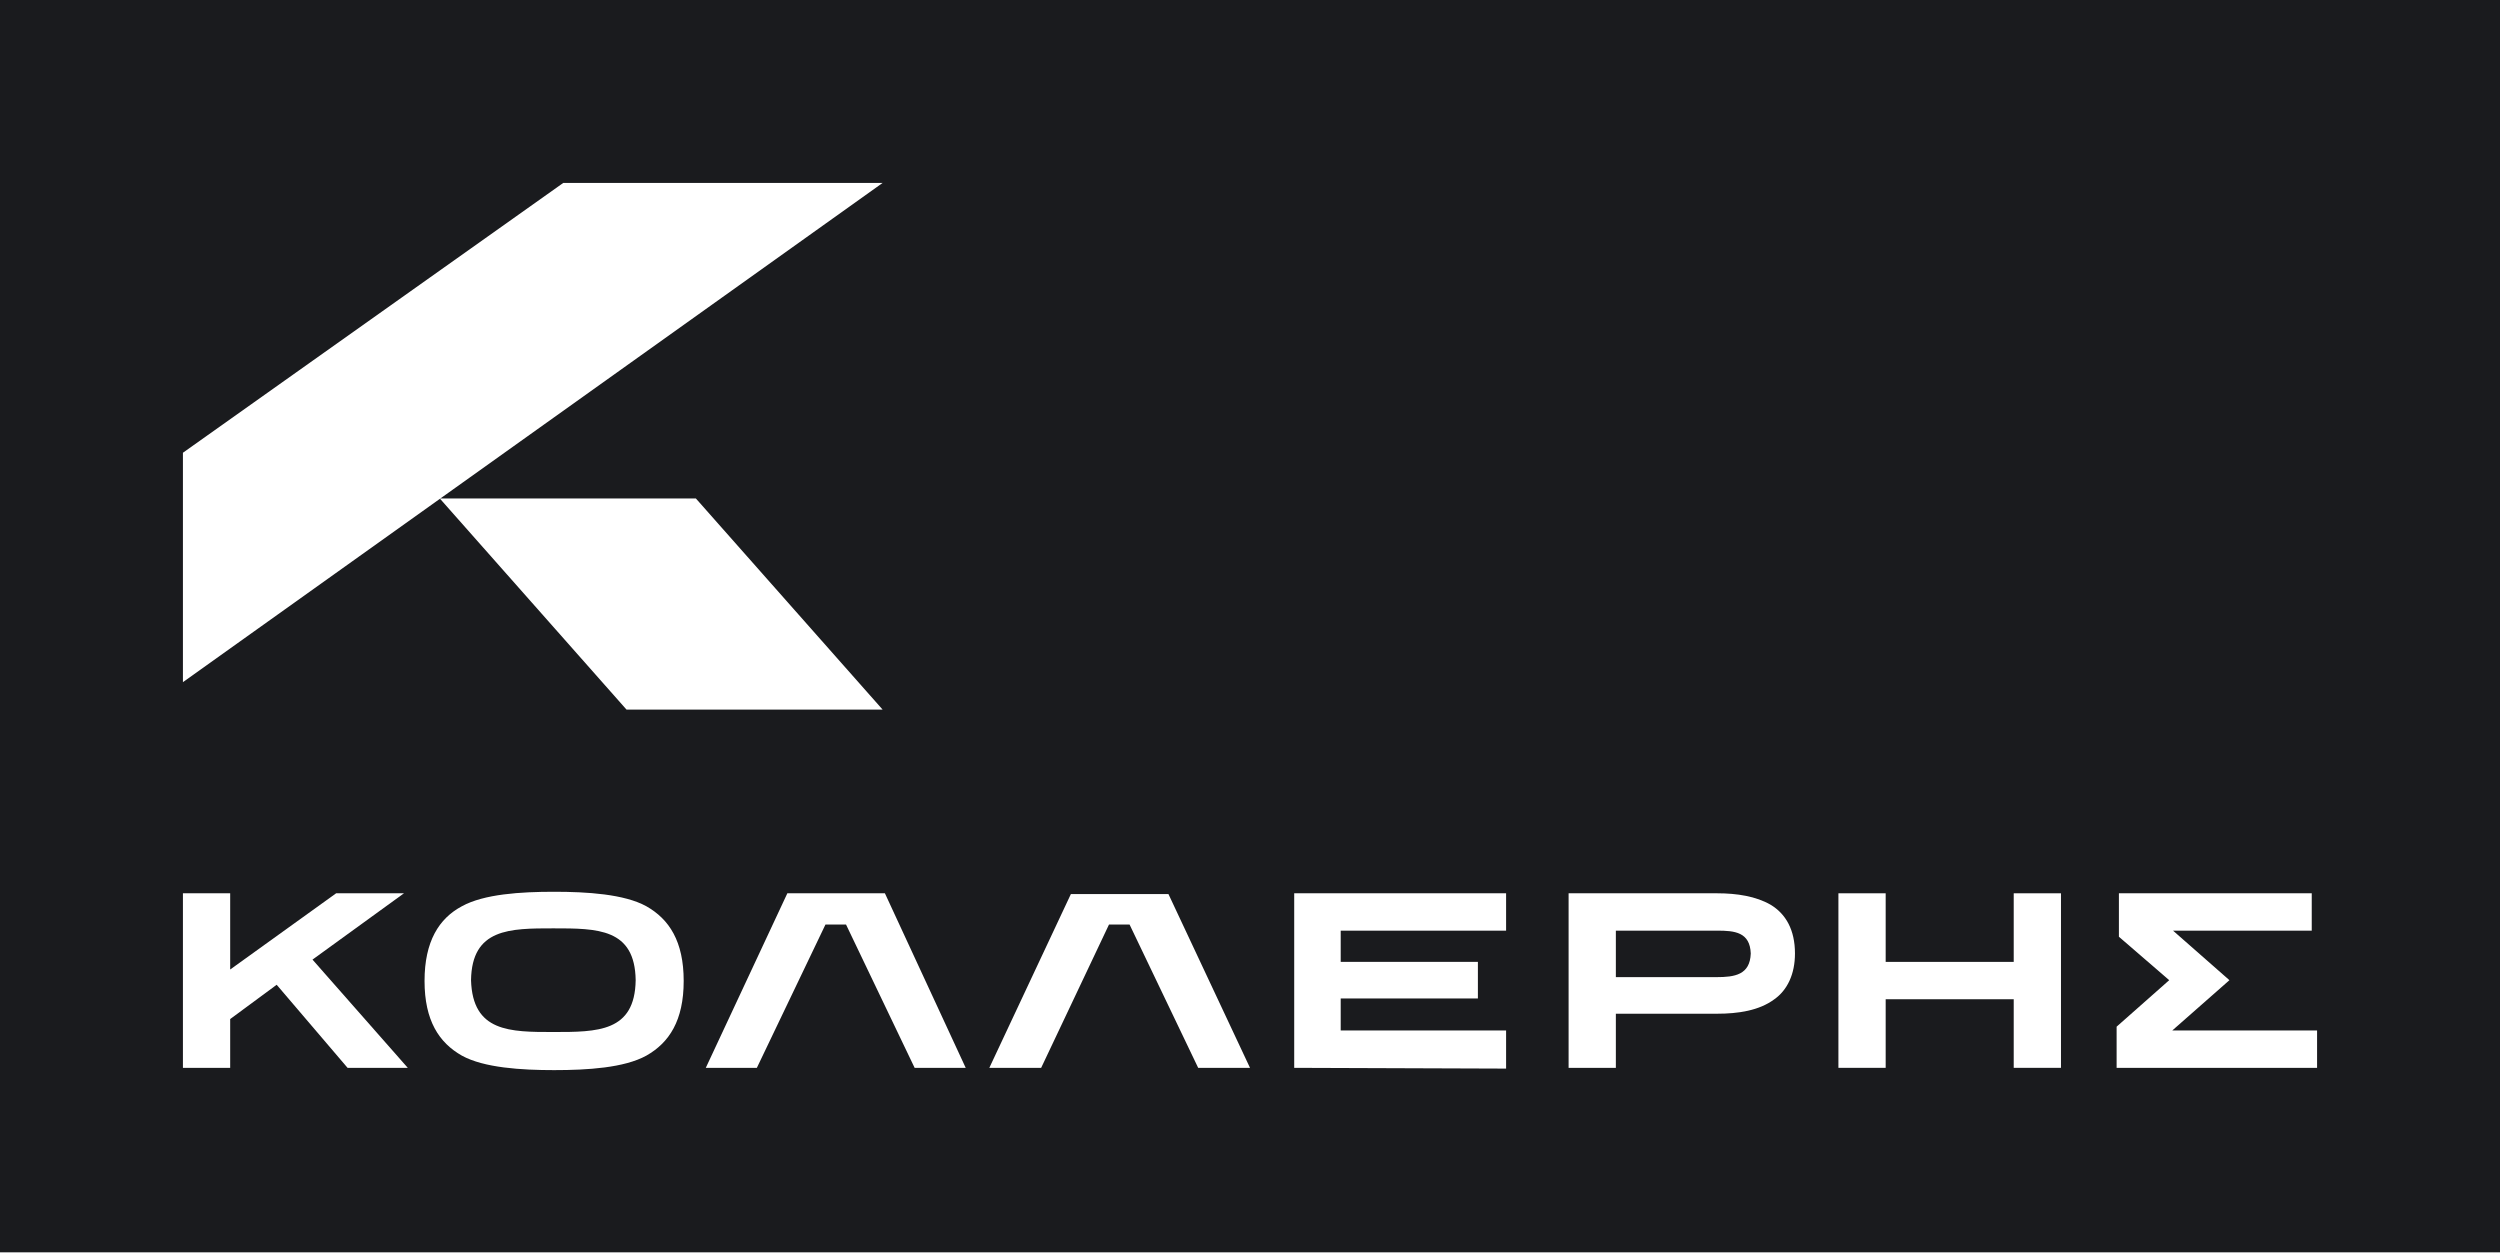
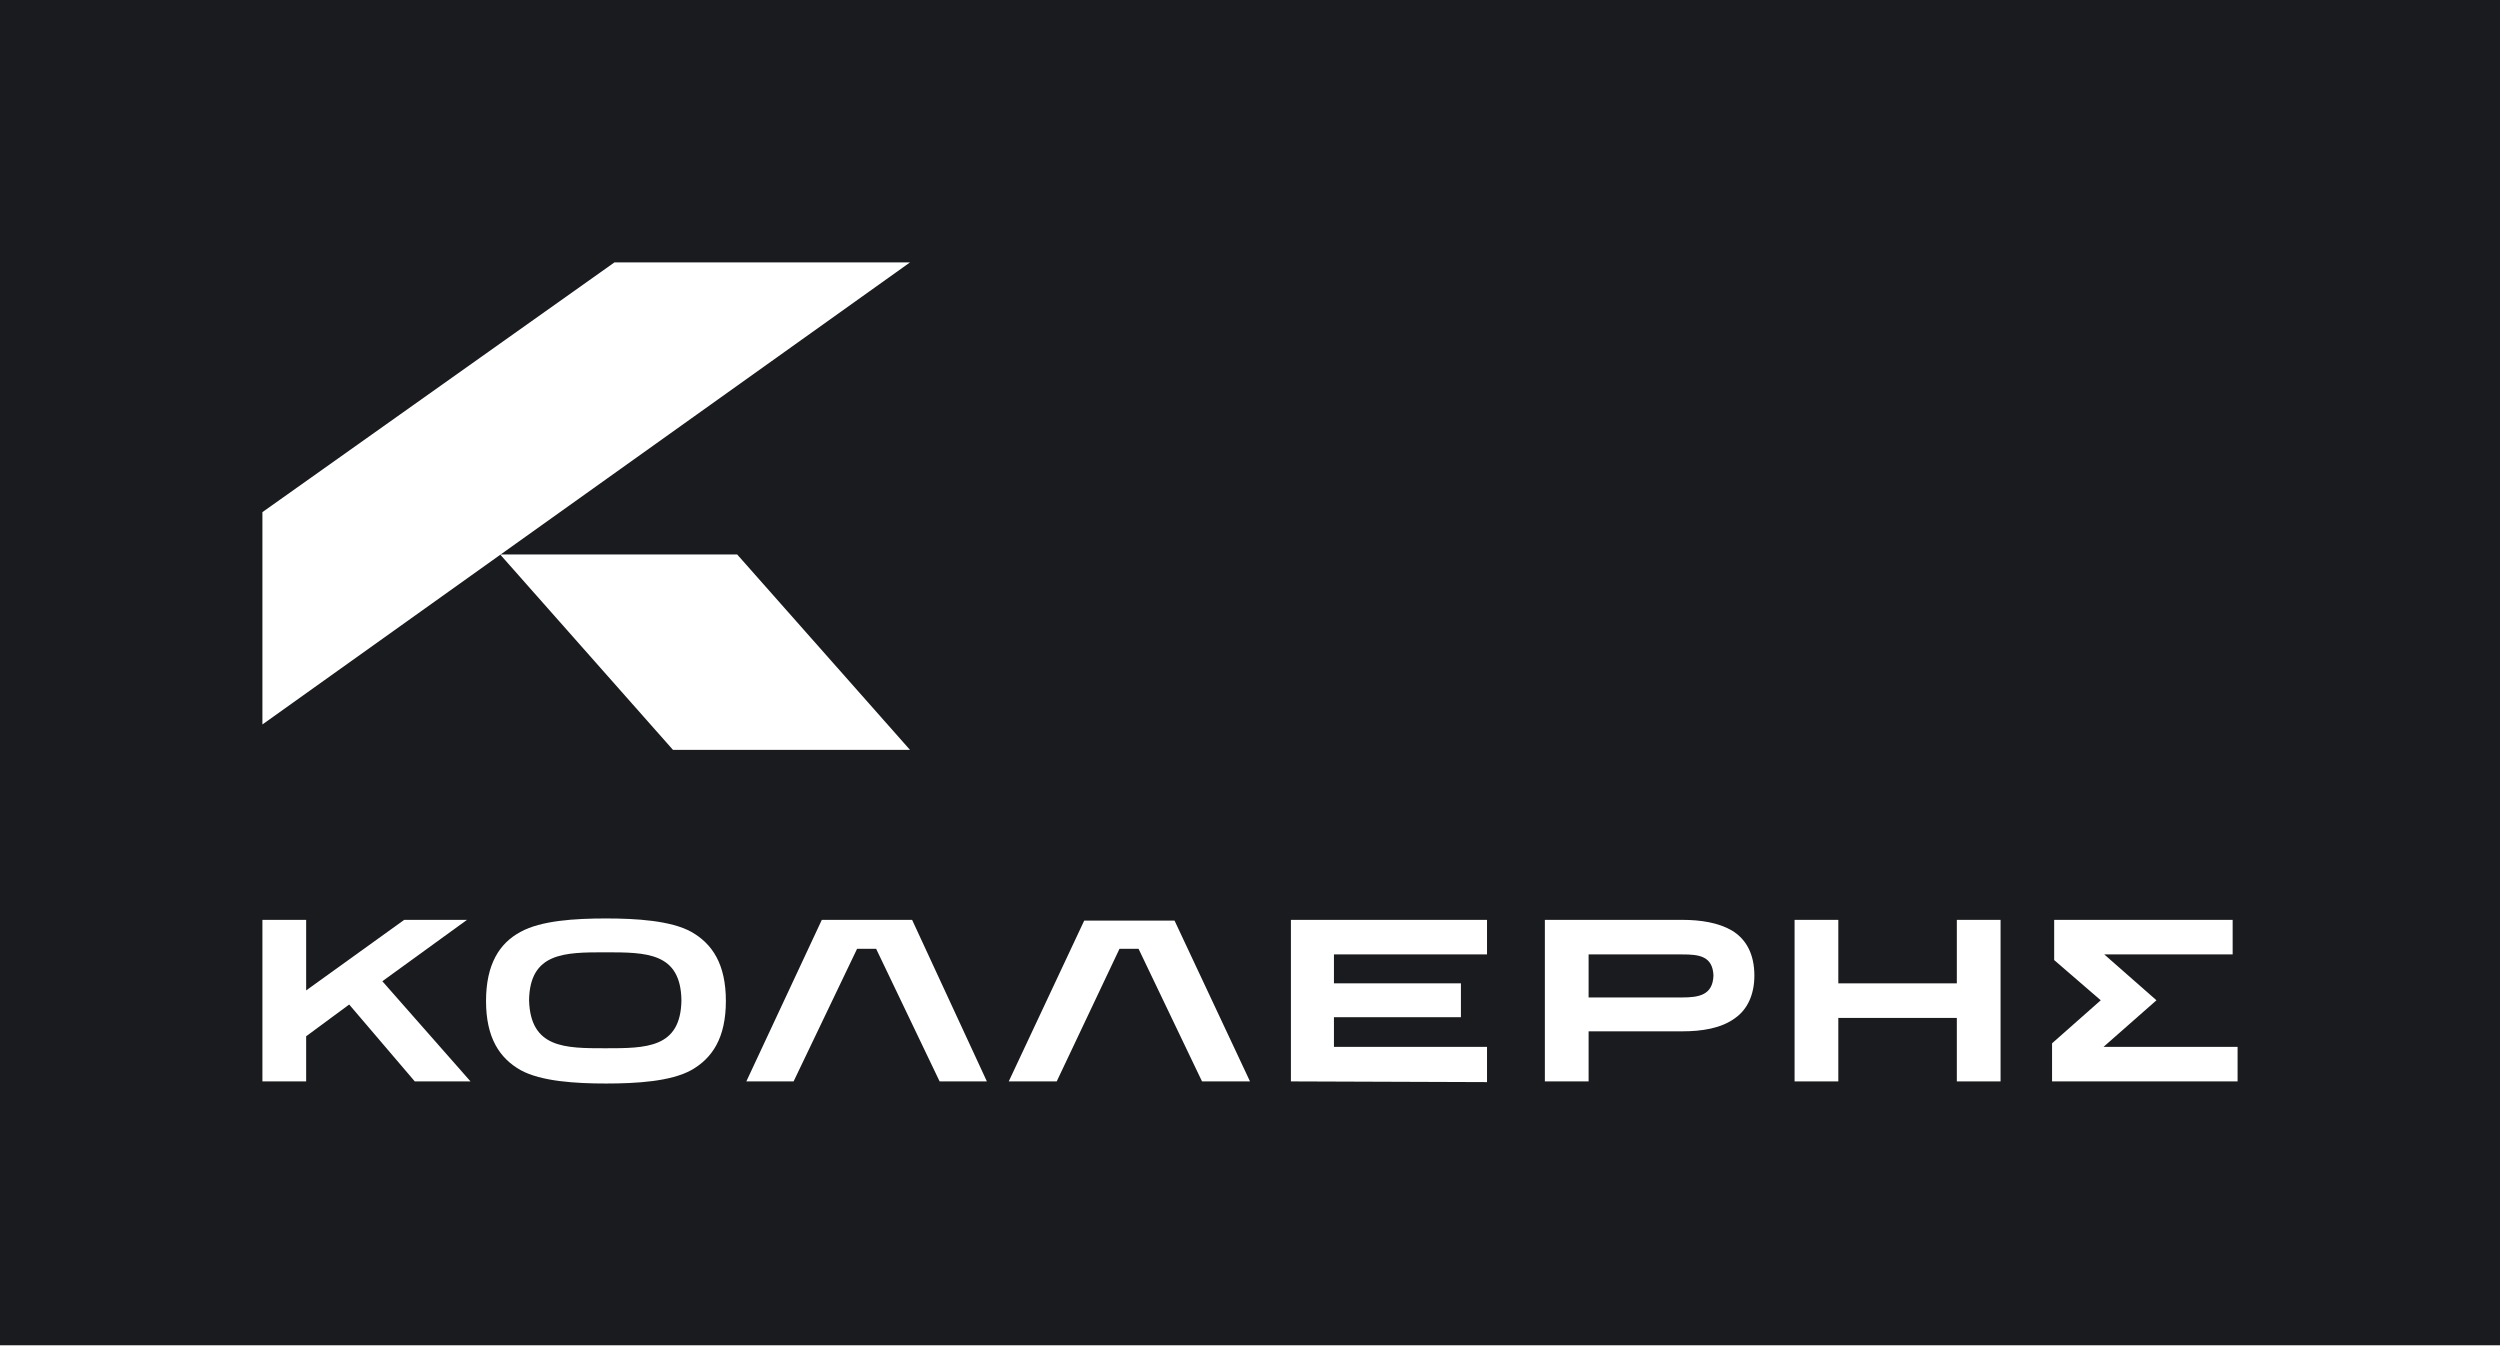
- <svg xmlns="http://www.w3.org/2000/svg" viewBox="-24 -24 328 164.3" fill-rule="evenodd" clip-rule="evenodd">
-   <rect x="-24" y="-24" width="328" height="164.3" fill="#1A1B1E" />
+ <svg xmlns="http://www.w3.org/2000/svg" viewBox="-37.2 -37.2 354.4 190.7" fill-rule="evenodd" clip-rule="evenodd">
+   <rect x="-37.2" y="-37.2" width="354.4" height="190.7" fill="#1A1B1E" />
  <g fill="#FFFFFF">
    <polygon points="254,93.2 254,98.9 260.6,104.6 253.7,110.7 253.7,116.1 280,116.1 280,111.2 261,111.2 268.5,104.6 &#10;&#09;261.1,98.1 279.3,98.1 279.3,93.2 " />
    <path style="fill-rule:evenodd;clip-rule:evenodd" d="   M188,104.2l13.2,0c2.4,0,4.4-0.3,4.5-3.1c-0.1-2.8-2.1-3-4.4-3H188V104.2z M201.3,93.2c2.6,0,5.1,0.4,7,1.5c2,1.2,3.2,3.3,3.2,6.4   c0,2.7-1,4.8-2.7,6c-2,1.5-4.8,1.9-7.5,1.9H188v7.1h-6.2V93.2L201.3,93.2z" />
    <polygon style="fill-rule:evenodd;clip-rule:evenodd" points="&#10;&#09;&#09;145.8,116.1 145.8,93.2 173.6,93.2 173.6,98.1 151.9,98.1 151.9,102.2 169.9,102.2 169.9,107 151.9,107 151.9,111.2 173.6,111.2 &#10;&#09;&#09;173.6,116.2 &#09;" />
    <polygon style="fill-rule:evenodd;clip-rule:evenodd" points="&#10;&#09;&#09;223.4,102.2 240.2,102.2 240.2,93.2 246.4,93.2 246.4,116.1 240.2,116.1 240.2,107.1 223.4,107.1 223.4,116.1 217.2,116.1 &#10;&#09;&#09;217.2,93.2 223.4,93.2 &#09;" />
    <path style="fill-rule:evenodd;clip-rule:evenodd" d="   M48.6,111.4c5.8,0,10.7,0,10.8-6.8c-0.1-6.8-5-6.8-10.8-6.8c-5.7,0-10.7,0-10.8,6.8C38,111.4,42.9,111.4,48.6,111.4 M36.6,94.9   c2.9-1.6,7.7-1.9,12.1-1.9c4.3,0,9.2,0.3,12.1,1.9c3,1.7,4.9,4.6,4.9,9.8c0,5.2-1.9,8.1-4.9,9.8c-2.9,1.6-7.7,1.9-12.1,1.9   c-4.3,0-9.2-0.3-12.1-1.9c-3-1.7-4.9-4.6-4.9-9.8C31.7,99.5,33.6,96.5,36.6,94.9" />
    <polygon style="fill-rule:evenodd;clip-rule:evenodd" points="&#10;&#09;&#09;17,101.9 29,93.2 20.1,93.2 6.2,103.2 6.2,93.2 0,93.2 0,116.1 6.2,116.1 6.2,109.7 12.3,105.2 21.6,116.1 22,116.1 29.1,116.1 &#10;&#09;&#09;29.5,116.1 &#09;" />
    <polygon style="fill-rule:evenodd;clip-rule:evenodd" points="&#10;&#09;&#09;87,97.3 96,116.1 102.7,116.1 92.1,93.2 85.9,93.2 79.3,93.2 68.6,116.1 75.3,116.1 84.3,97.3 &#09;" />
    <polygon style="fill-rule:evenodd;clip-rule:evenodd" points="&#10;&#09;&#09;124.2,97.3 133.2,116.1 140,116.1 129.3,93.3 123.1,93.3 116.5,93.3 105.8,116.1 112.6,116.1 121.5,97.3 &#09;" />
    <polygon points="91.8,0 49.9,0 &#10;&#09;&#09;0,35.4 0,65.5 &#09;" />
    <polygon points="33.7,41.4 &#10;&#09;&#09;58.2,69.1 91.8,69.1 67.3,41.4 &#09;" />
  </g>
</svg>
